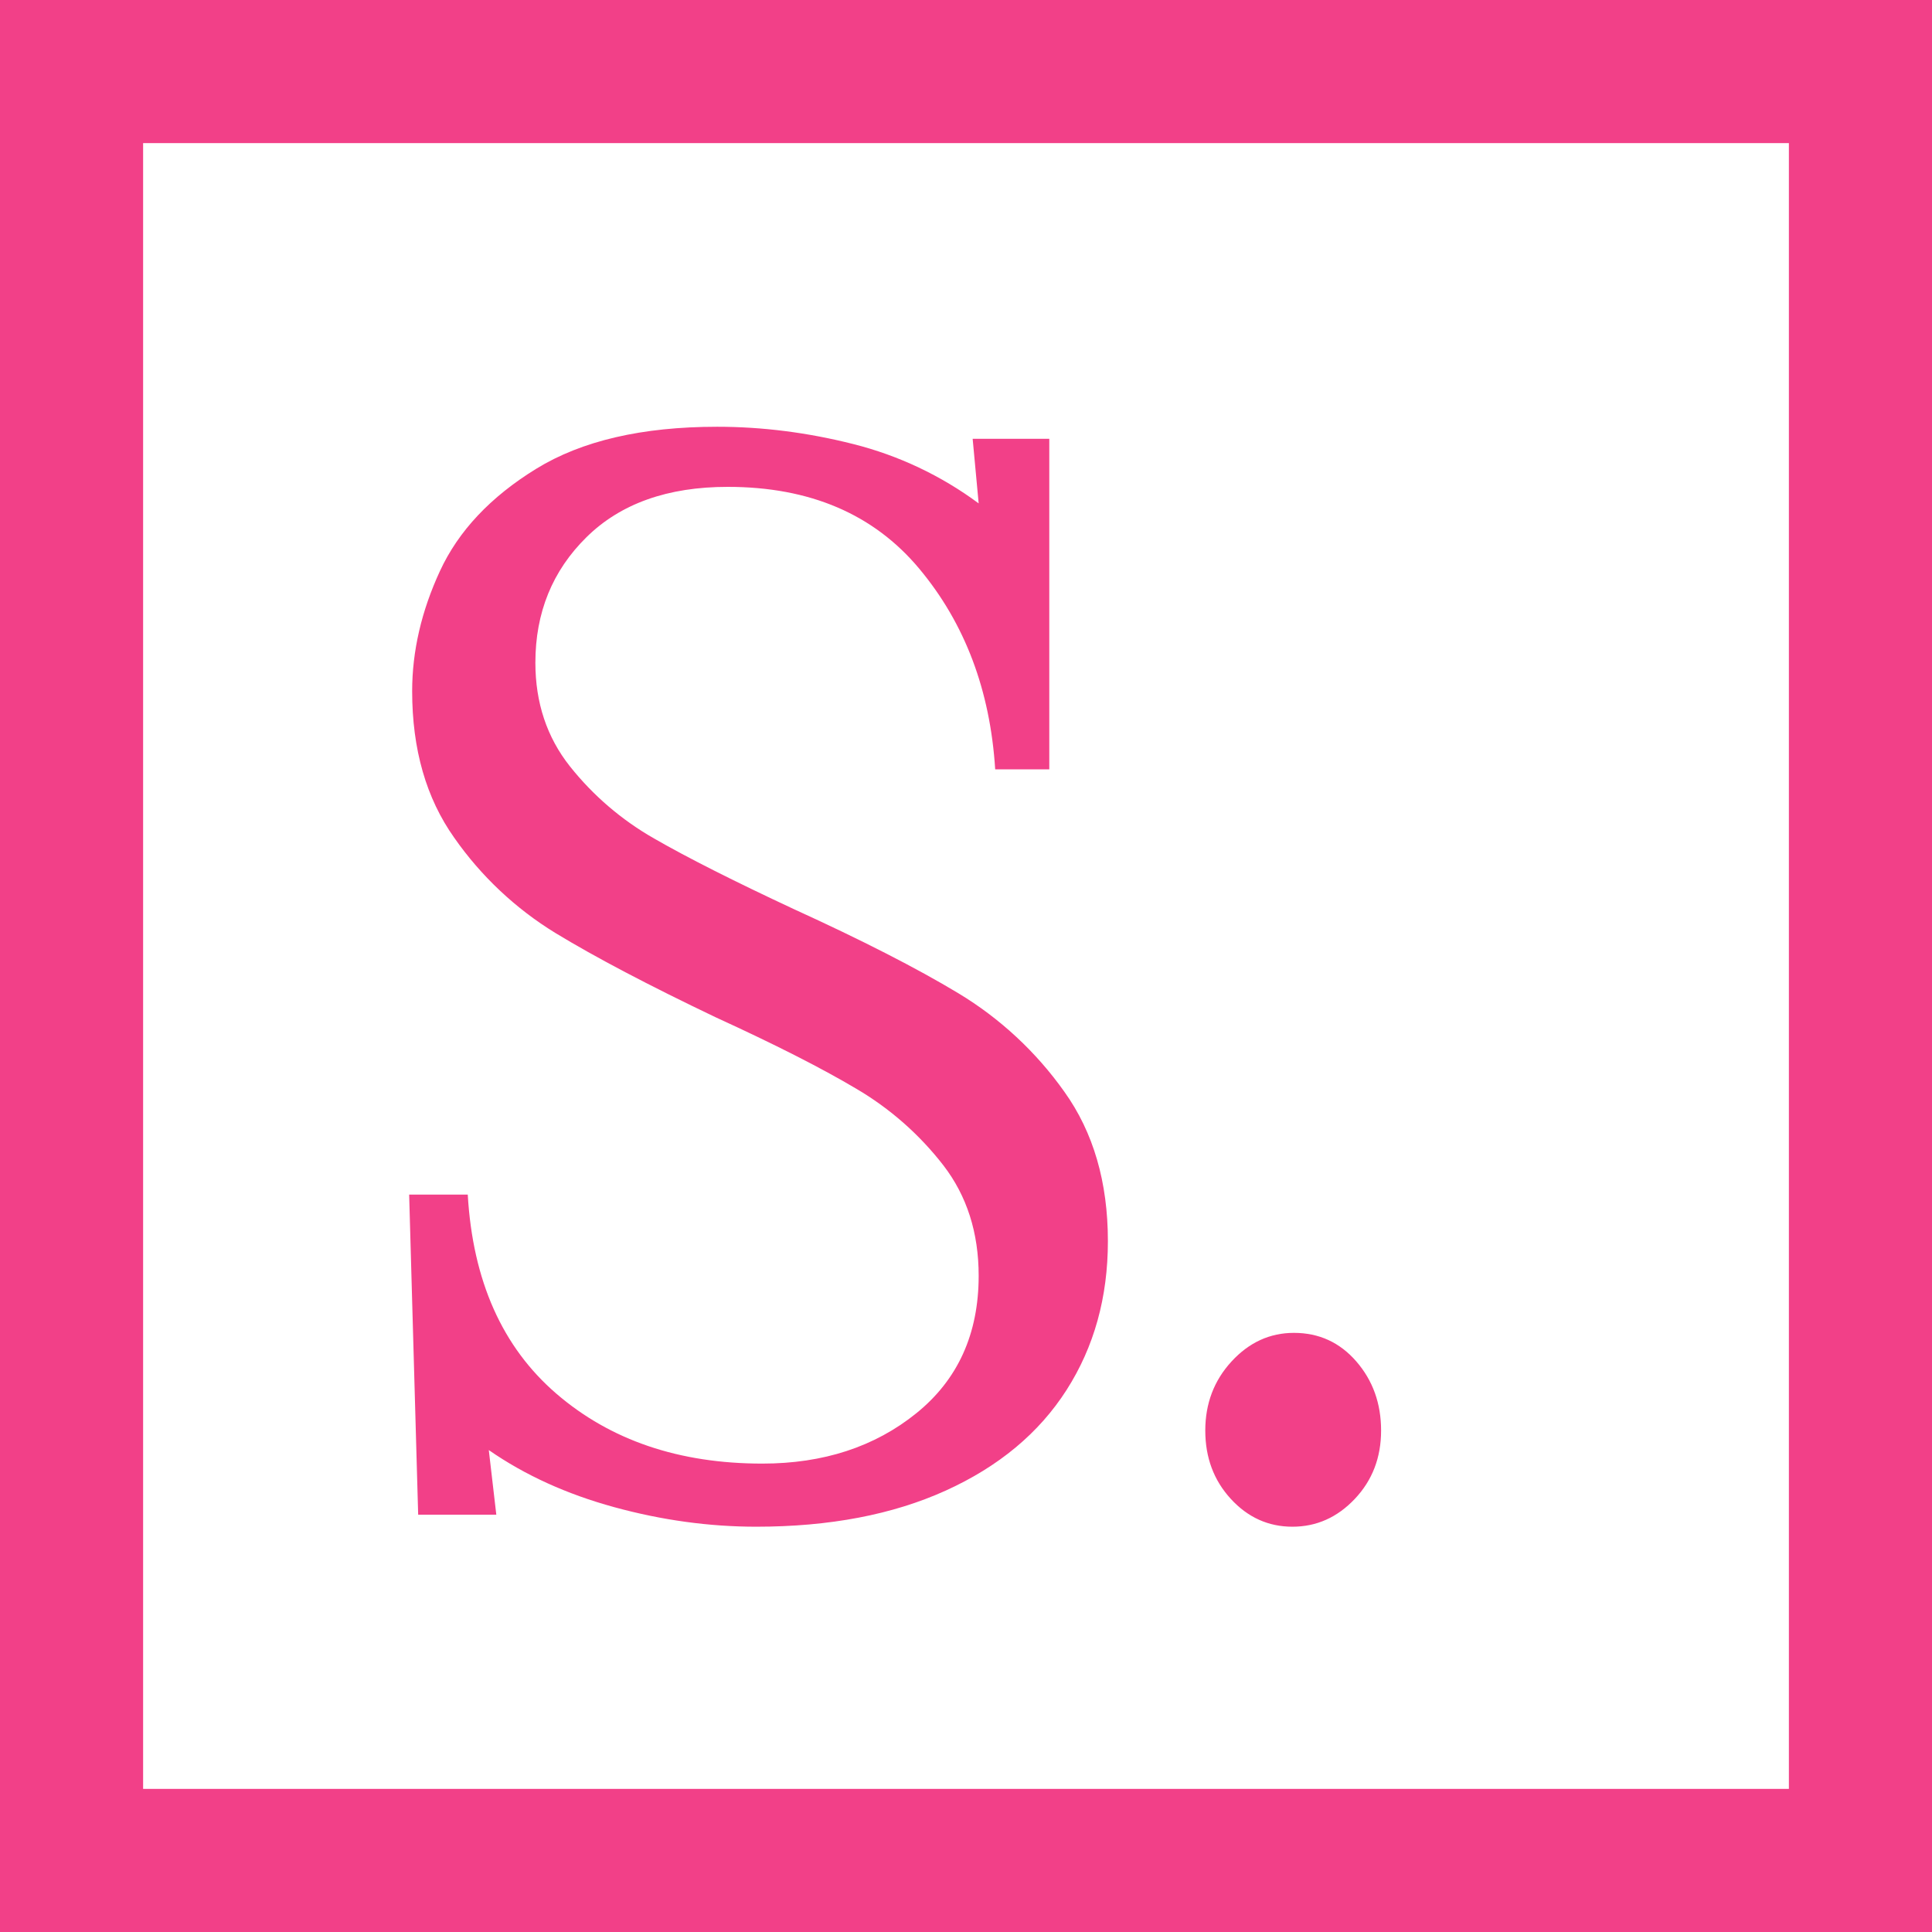
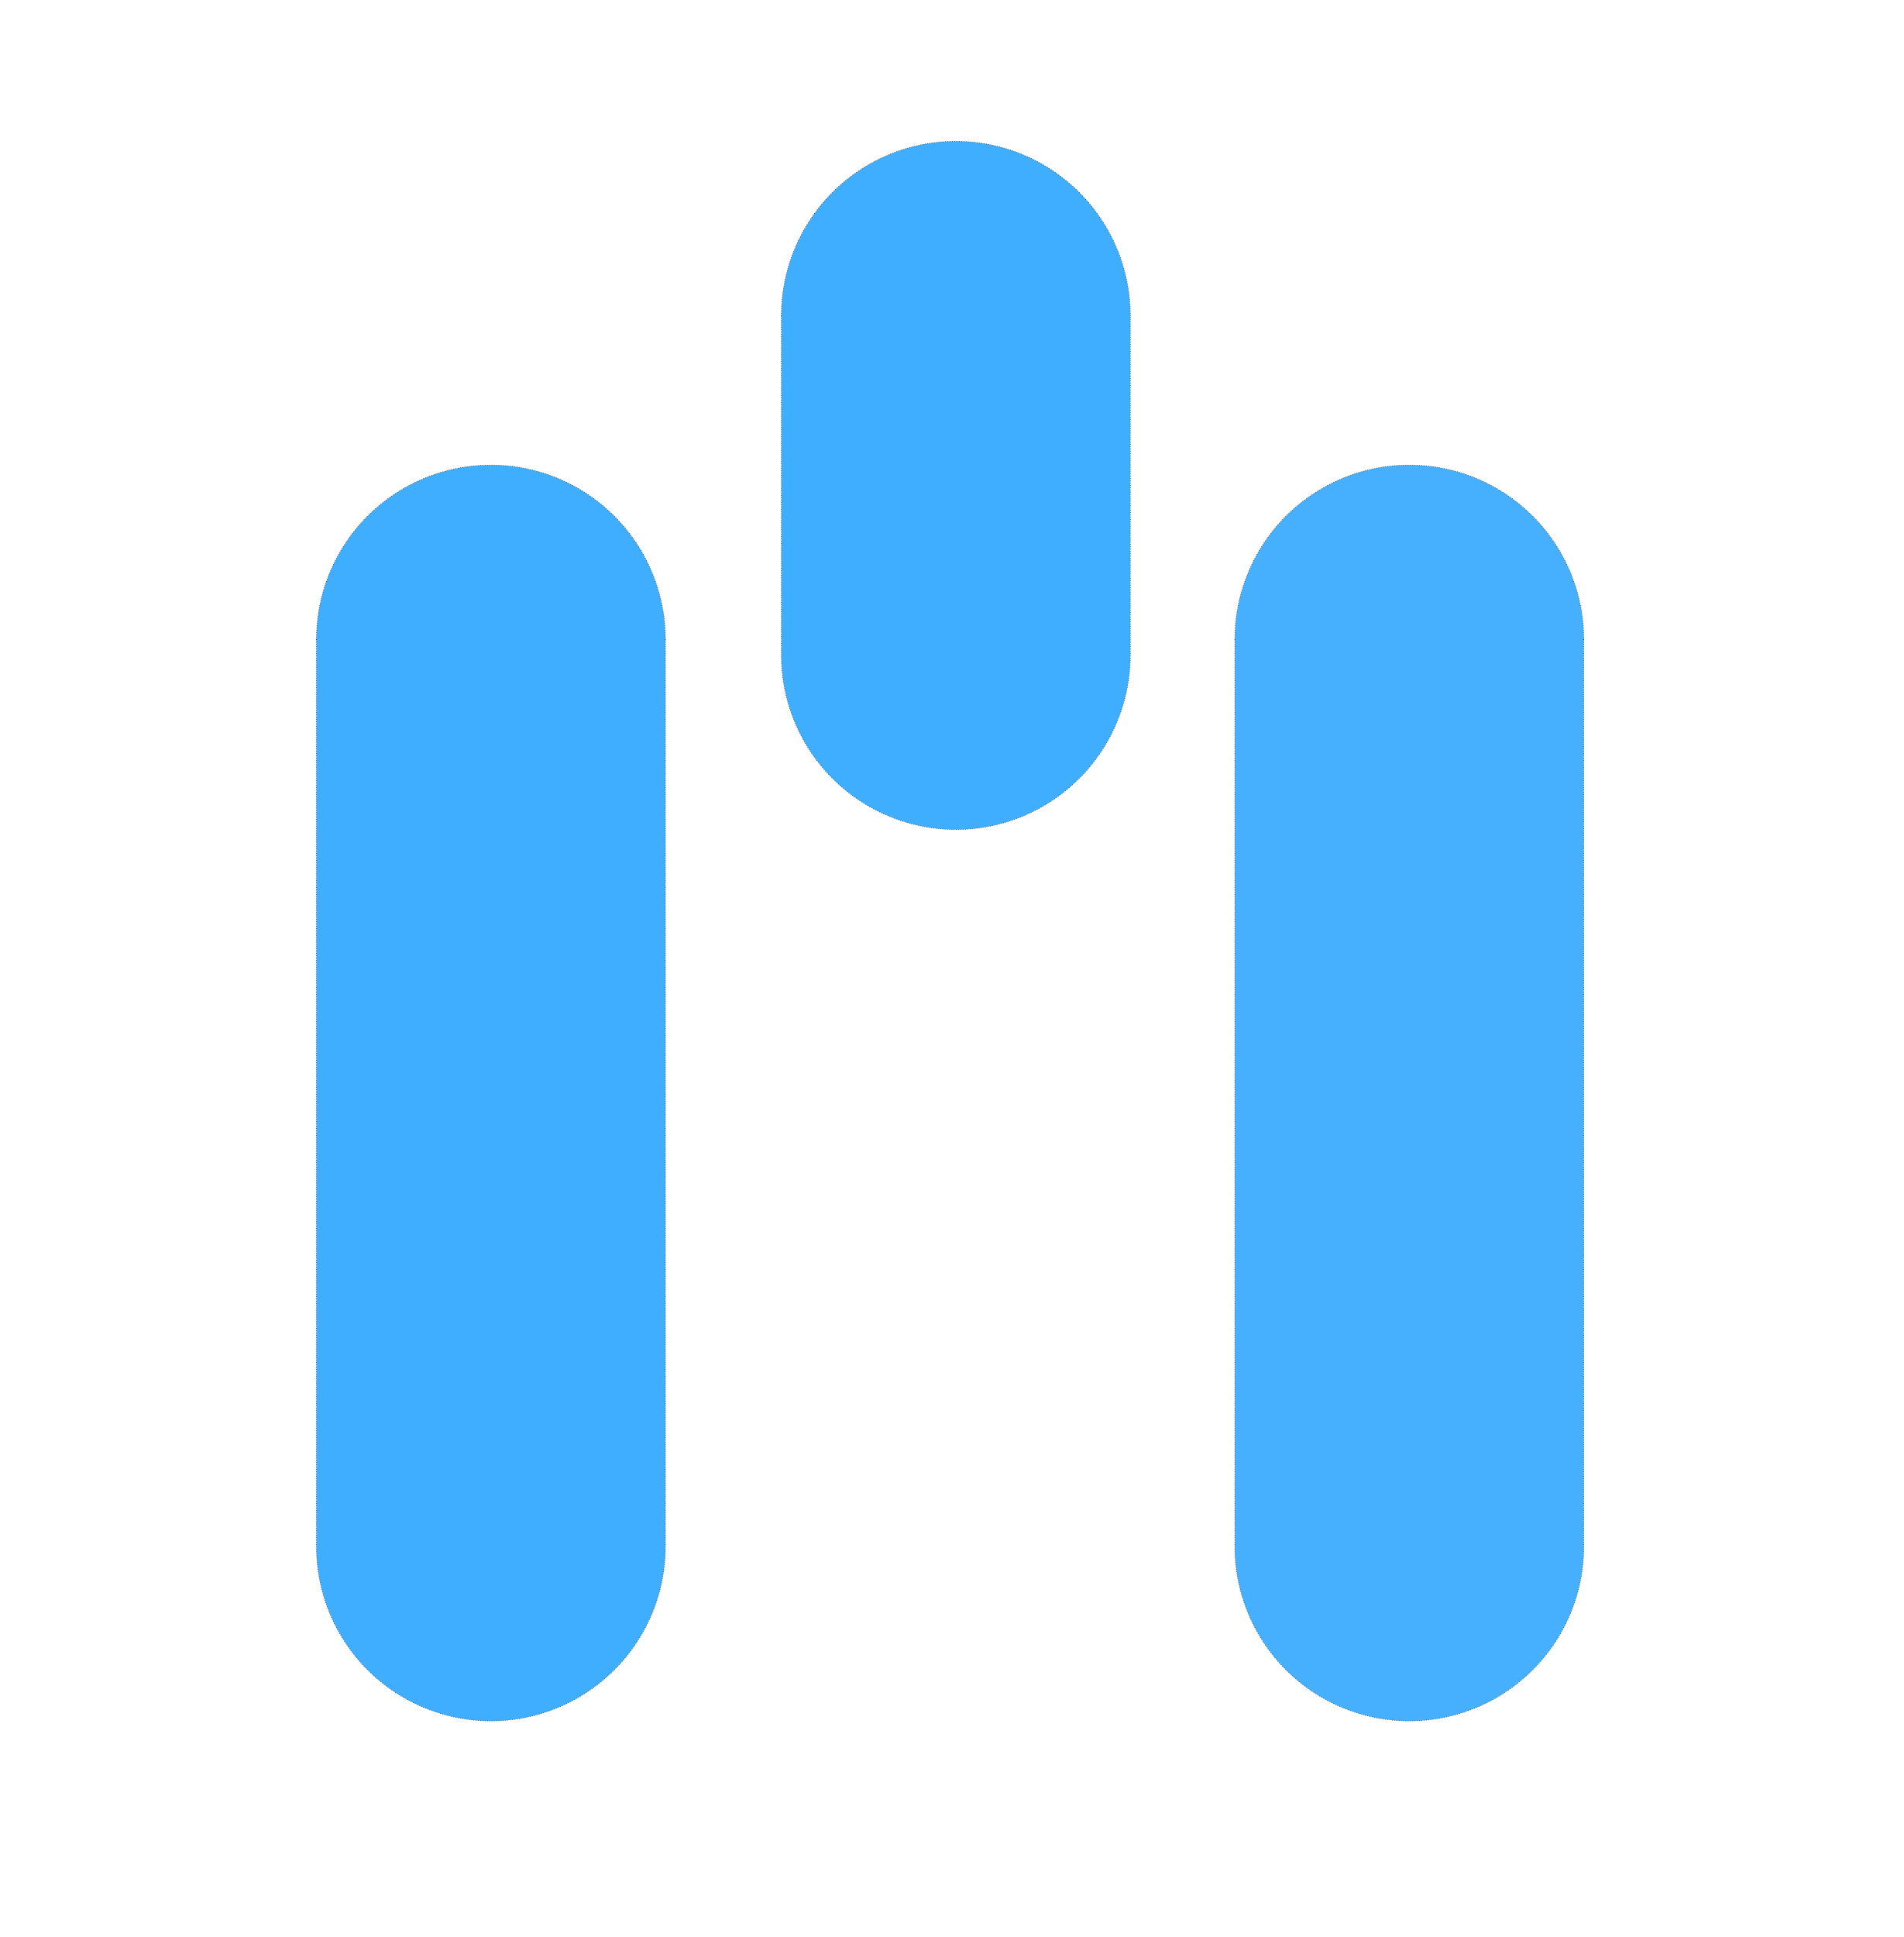
- <svg xmlns="http://www.w3.org/2000/svg" width="54" height="54">
-   <g fill="none" fill-rule="evenodd">
-     <path stroke="#f24088" stroke-width="4" d="M2 2h50v50H2z" />
-     <path fill="#f24088" d="M17.169 42.126c-1.33-.364-2.499-.896-3.507-1.596l.21 1.806h-2.184l-.252-8.946h1.638c.14 2.408.966 4.263 2.478 5.565 1.512 1.302 3.43 1.953 5.754 1.953 1.708 0 3.143-.469 4.305-1.407 1.162-.938 1.743-2.219 1.743-3.843 0-1.204-.329-2.233-.987-3.087a8.556 8.556 0 00-2.436-2.142c-.966-.574-2.275-1.239-3.927-1.995-1.876-.896-3.367-1.68-4.473-2.352a9.508 9.508 0 01-2.835-2.667c-.784-1.106-1.176-2.471-1.176-4.095 0-1.12.259-2.24.777-3.36.518-1.12 1.414-2.072 2.688-2.856 1.274-.784 2.961-1.176 5.061-1.176 1.26 0 2.527.161 3.801.483a9.982 9.982 0 013.507 1.659l-.168-1.806h2.142v9.24h-1.512c-.14-2.212-.847-4.081-2.121-5.607-1.274-1.526-3.059-2.289-5.355-2.289-1.68 0-2.996.469-3.948 1.407-.952.938-1.428 2.107-1.428 3.507 0 1.12.322 2.086.966 2.898a8.175 8.175 0 002.352 2.016c.924.532 2.226 1.19 3.906 1.974 1.904.868 3.437 1.652 4.599 2.352a9.894 9.894 0 012.961 2.751c.812 1.134 1.218 2.527 1.218 4.179 0 1.568-.385 2.954-1.155 4.158-.77 1.204-1.897 2.142-3.381 2.814-1.484.672-3.248 1.008-5.292 1.008-1.316 0-2.639-.182-3.969-.546zM34.402 41.895c-.476-.518-.714-1.155-.714-1.911s.245-1.4.735-1.932 1.071-.798 1.743-.798c.7 0 1.281.266 1.743.798.462.532.693 1.176.693 1.932s-.245 1.393-.735 1.911-1.071.777-1.743.777c-.672 0-1.246-.259-1.722-.777z" />
+ <svg xmlns="http://www.w3.org/2000/svg" version="1.1" id="svg2" width="3689.333" height="3753.333" viewBox="0 0 3689.333 3753.333">
+   <defs id="defs6" />
+   <g id="g10">
+     <a id="a914" style="fill:#40aeff;fill-opacity:1">
+       <path id="path871-7" style="fill:#40aeff;stroke:#000000;stroke-width:1.101;stroke-dasharray:1.101, 3.303;fill-opacity:1" d="m 1289.69,1239.268 c 0,-120.823 -64.458,-232.468 -169.094,-292.879 -104.636,-60.411 -233.552,-60.411 -338.188,0 -104.636,60.411 -169.094,172.056 -169.094,292.879 m 0,0 v 1757.267 c 2e-5,120.823 64.458,232.468 169.094,292.879 104.636,60.411 233.552,60.411 338.188,0 104.636,-60.411 169.094,-172.056 169.094,-292.879 l 0,-1757.267" />
+     </a>
+     <a id="a914-5" style="fill:#40aeff;fill-opacity:1" transform="translate(901.0705,-545.4016)">
+       <path id="path871-7-3" style="fill:#40aeff;fill-opacity:1;stroke:#000000;stroke-width:1.101;stroke-dasharray:1.101, 3.303" d="m 1289.69,1157.353 c 0,-120.823 -64.458,-232.468 -169.094,-292.879 -104.636,-60.411 -233.552,-60.411 -338.188,0 -104.636,60.411 -169.094,172.056 -169.094,292.879 m 0,0 v 657.267 c 0,120.823 64.458,232.468 169.094,292.879 104.636,60.411 233.552,60.411 338.188,0 104.636,-60.411 169.094,-172.056 169.094,-292.879 v -657.267" />
+     </a>
+     <a id="a914-56" style="fill:#40aeff;fill-opacity:0.961" transform="translate(1780,3.5287082e-5)">
+       <path id="path871-7-2" style="fill:#40aeff;fill-opacity:0.961;stroke:#000000;stroke-width:1.101;stroke-dasharray:1.101, 3.303" d="m 1289.69,1239.268 c 0,-120.823 -64.458,-232.468 -169.094,-292.879 -104.636,-60.411 -233.552,-60.411 -338.188,0 -104.636,60.411 -169.094,172.056 -169.094,292.879 m 0,0 v 1757.267 c 2e-5,120.823 64.458,232.468 169.094,292.879 104.636,60.411 233.552,60.411 338.188,0 104.636,-60.411 169.094,-172.056 169.094,-292.879 V 1239.268" />
+     </a>
  </g>
</svg>
